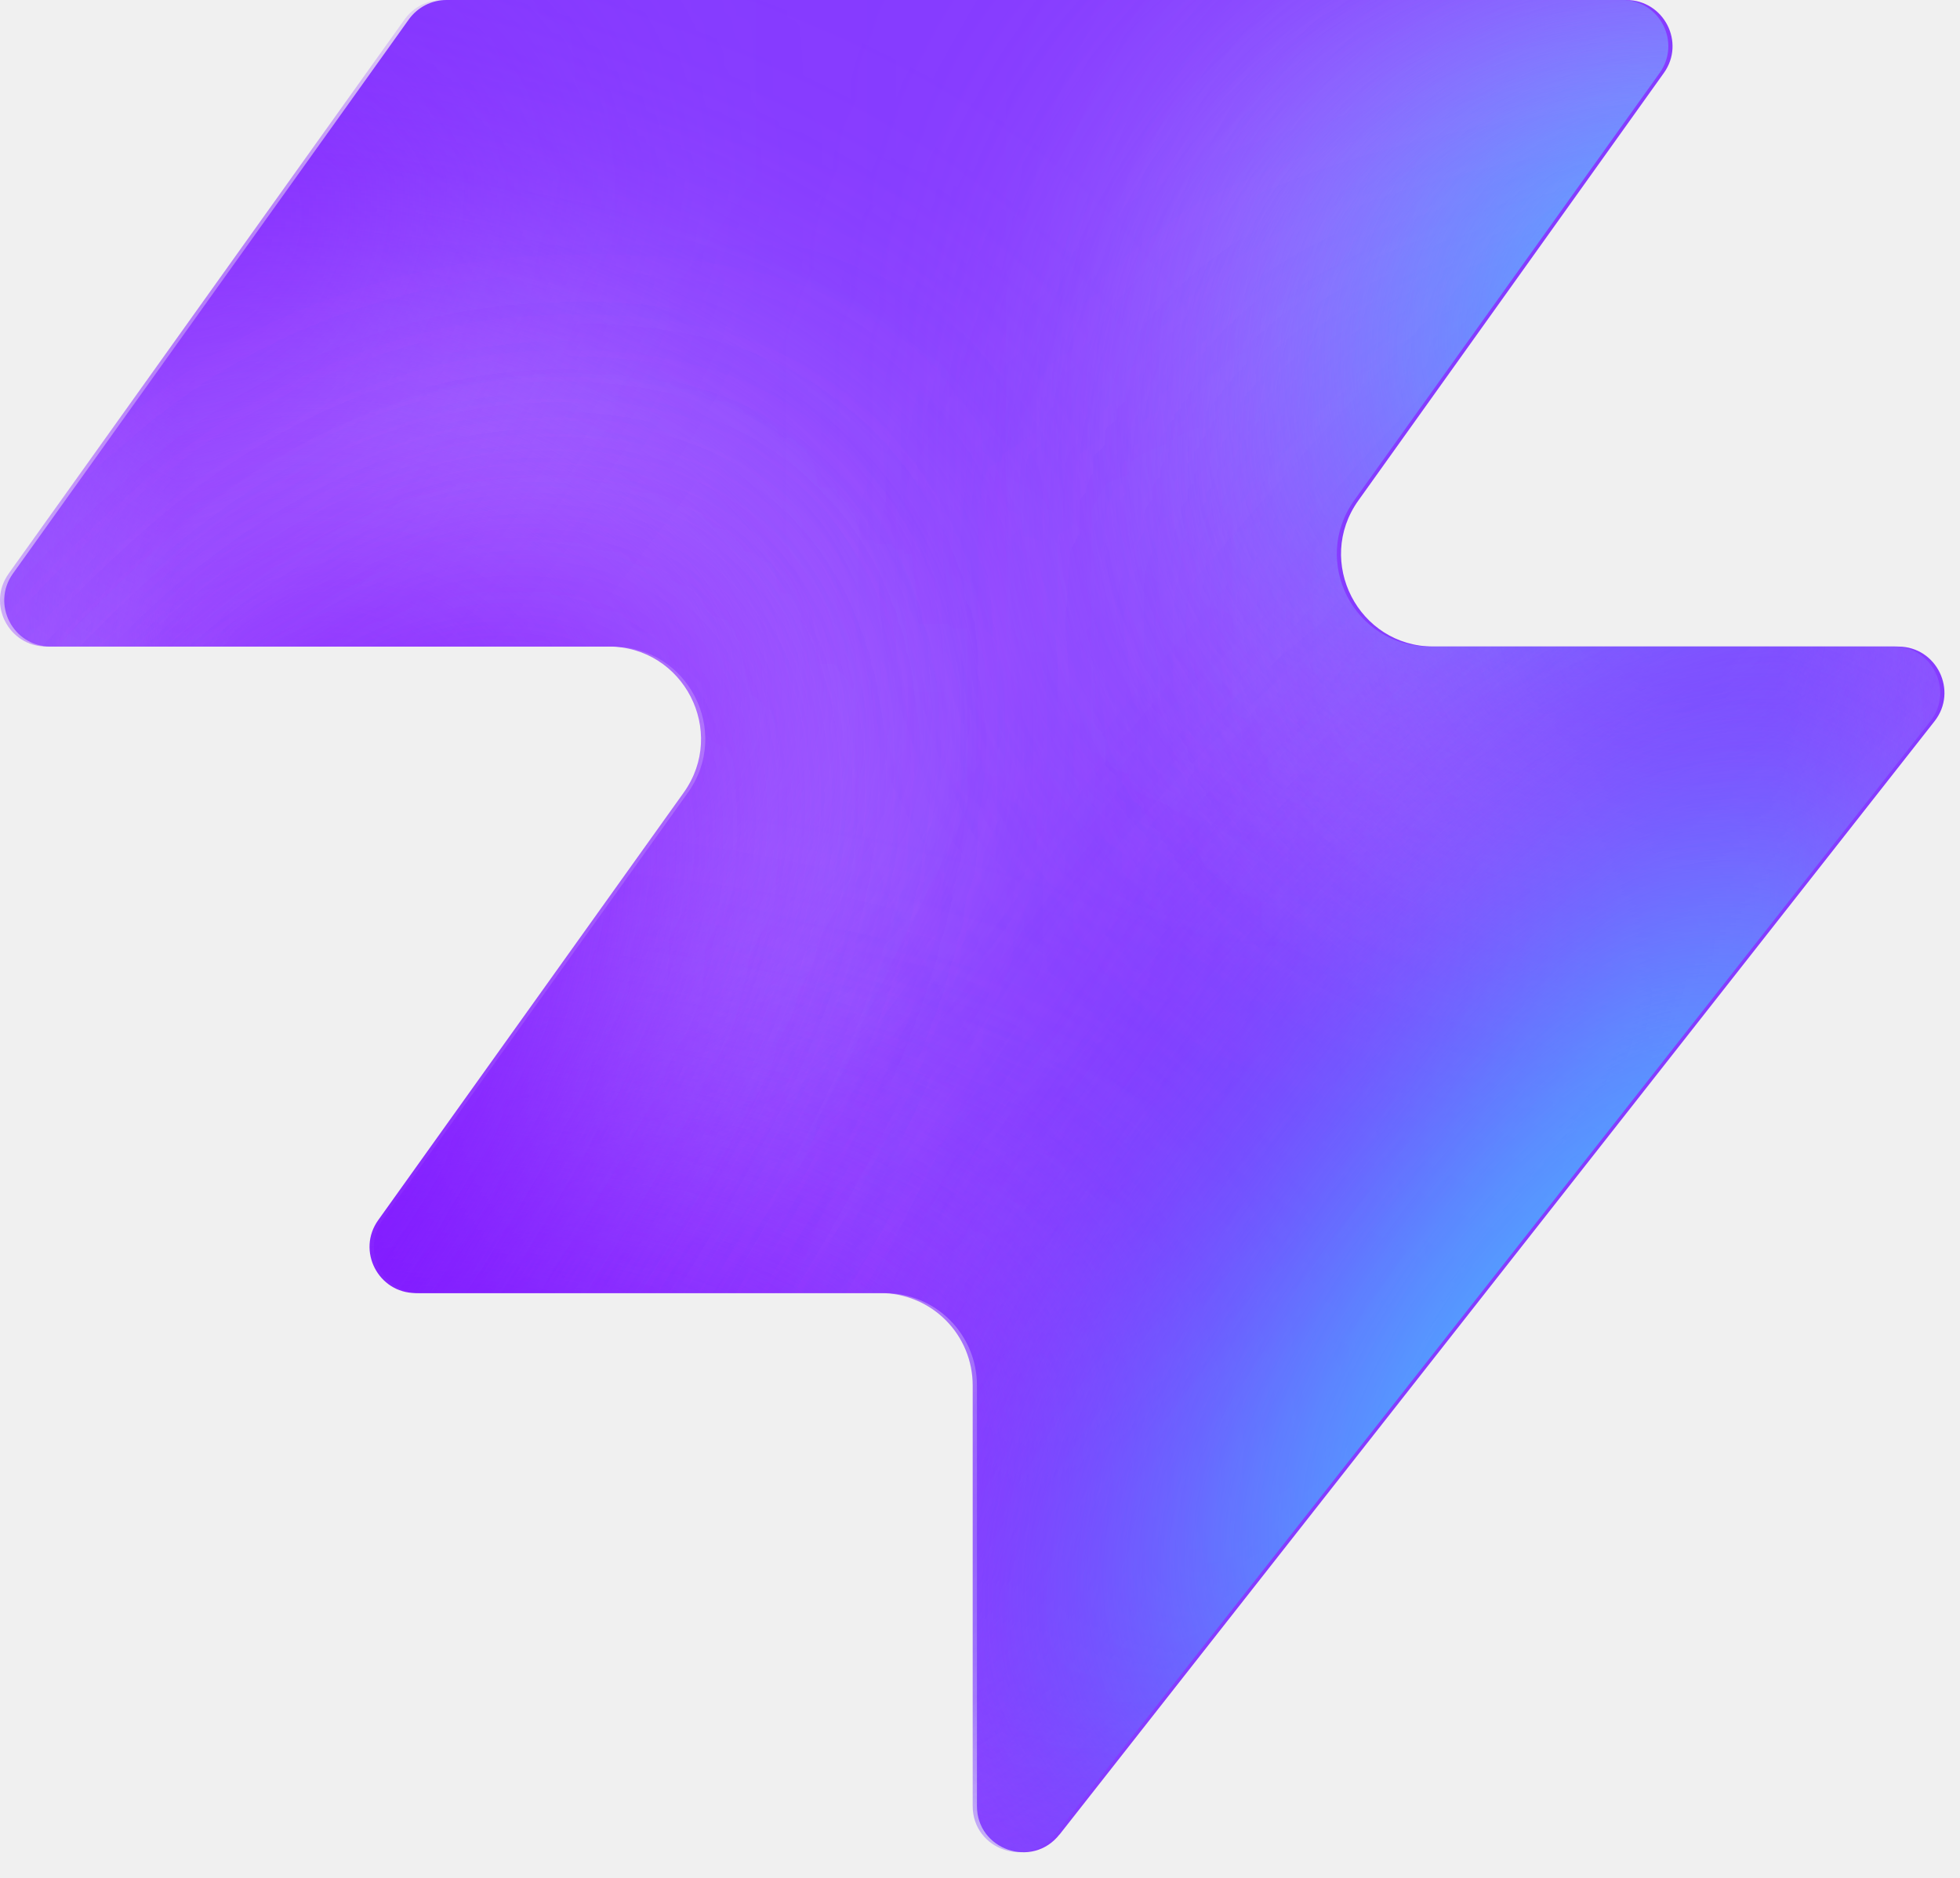
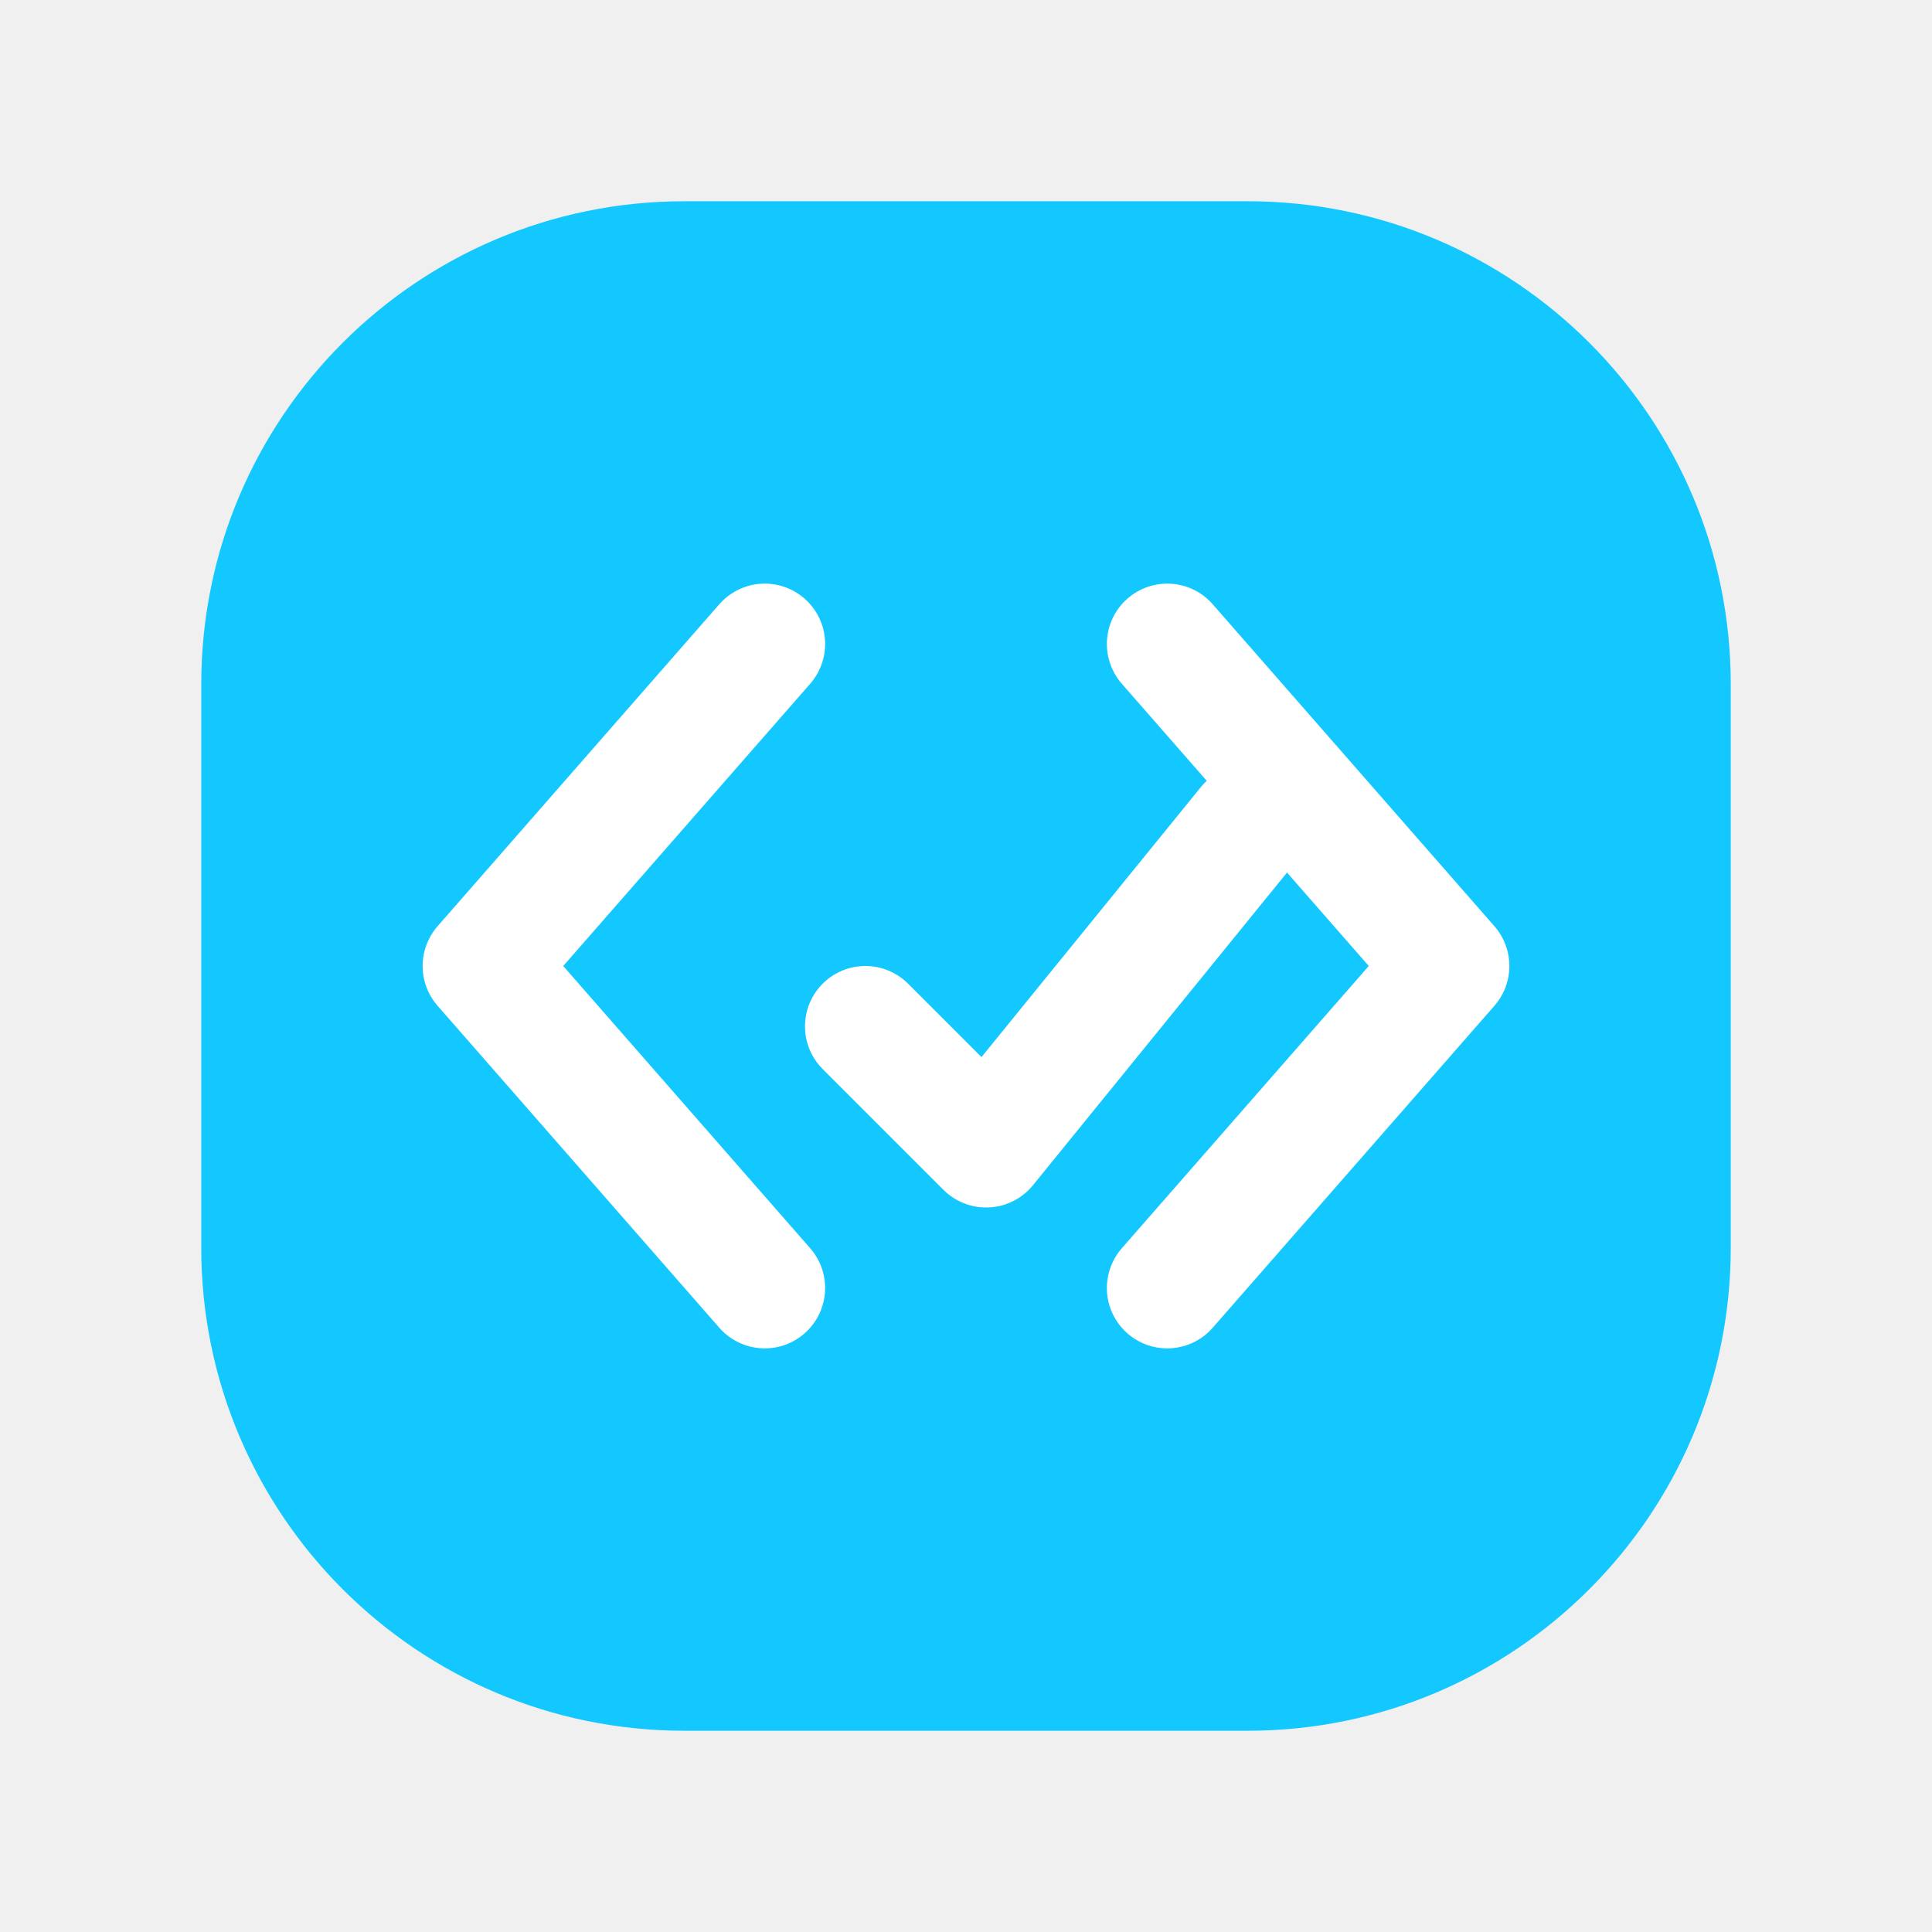
- <svg xmlns="http://www.w3.org/2000/svg" width="48" height="46" fill="none" viewBox="0 0 48 46">
-   <path fill="#863bff" d="M25.946 44.938c-.664.845-2.021.375-2.021-.698V33.937a2.26 2.26 0 0 0-2.262-2.262H10.287c-.92 0-1.456-1.04-.92-1.788l7.48-10.471c1.07-1.497 0-3.578-1.842-3.578H1.237c-.92 0-1.456-1.04-.92-1.788L10.013.474c.214-.297.556-.474.92-.474h28.894c.92 0 1.456 1.04.92 1.788l-7.48 10.471c-1.07 1.498 0 3.579 1.842 3.579h11.377c.943 0 1.473 1.088.89 1.83L25.947 44.94z" style="fill:#863bff;fill:color(display-p3 .525 .23 1);fill-opacity:1" />
-   <mask id="a" width="48" height="46" x="0" y="0" maskUnits="userSpaceOnUse" style="mask-type:alpha">
-     <path fill="#000" d="M25.842 44.938c-.664.844-2.021.375-2.021-.698V33.937a2.26 2.26 0 0 0-2.262-2.262H10.183c-.92 0-1.456-1.04-.92-1.788l7.48-10.471c1.07-1.498 0-3.579-1.842-3.579H1.133c-.92 0-1.456-1.04-.92-1.787L9.91.473c.214-.297.556-.474.92-.474h28.894c.92 0 1.456 1.04.92 1.788l-7.48 10.471c-1.07 1.498 0 3.578 1.842 3.578h11.377c.943 0 1.473 1.088.89 1.832L25.843 44.94z" style="fill:#000;fill-opacity:1" />
-   </mask>
-   <g mask="url(#a)">
-     <g filter="url(#b)">
-       <ellipse cx="5.508" cy="14.704" fill="#ede6ff" rx="5.508" ry="14.704" style="fill:#ede6ff;fill:color(display-p3 .927 .903 1);fill-opacity:1" transform="matrix(.00324 1 1 -.00324 -4.47 31.516)" />
-     </g>
-     <g filter="url(#c)">
-       <ellipse cx="10.399" cy="29.851" fill="#ede6ff" rx="10.399" ry="29.851" style="fill:#ede6ff;fill:color(display-p3 .927 .903 1);fill-opacity:1" transform="matrix(.00324 1 1 -.00324 -39.328 7.883)" />
-     </g>
-     <g filter="url(#d)">
-       <ellipse cx="5.508" cy="30.487" fill="#7e14ff" rx="5.508" ry="30.487" style="fill:#7e14ff;fill:color(display-p3 .492 .077 1);fill-opacity:1" transform="rotate(89.814 -25.913 -14.639)scale(1 -1)" />
-     </g>
-     <g filter="url(#e)">
-       <ellipse cx="5.508" cy="30.599" fill="#7e14ff" rx="5.508" ry="30.599" style="fill:#7e14ff;fill:color(display-p3 .492 .077 1);fill-opacity:1" transform="rotate(89.814 -32.644 -3.334)scale(1 -1)" />
-     </g>
-     <g filter="url(#f)">
-       <ellipse cx="5.508" cy="30.599" fill="#7e14ff" rx="5.508" ry="30.599" style="fill:#7e14ff;fill:color(display-p3 .492 .077 1);fill-opacity:1" transform="matrix(.00324 1 1 -.00324 -34.34 30.47)" />
-     </g>
-     <g filter="url(#g)">
-       <ellipse cx="14.072" cy="22.078" fill="#ede6ff" rx="14.072" ry="22.078" style="fill:#ede6ff;fill:color(display-p3 .927 .903 1);fill-opacity:1" transform="rotate(93.35 24.506 48.493)scale(-1 1)" />
-     </g>
-     <g filter="url(#h)">
-       <ellipse cx="3.47" cy="21.501" fill="#7e14ff" rx="3.47" ry="21.501" style="fill:#7e14ff;fill:color(display-p3 .492 .077 1);fill-opacity:1" transform="rotate(89.009 28.708 47.59)scale(-1 1)" />
-     </g>
-     <g filter="url(#i)">
-       <ellipse cx="3.47" cy="21.501" fill="#7e14ff" rx="3.47" ry="21.501" style="fill:#7e14ff;fill:color(display-p3 .492 .077 1);fill-opacity:1" transform="rotate(89.009 28.708 47.59)scale(-1 1)" />
-     </g>
-     <g filter="url(#j)">
-       <ellipse cx=".387" cy="8.972" fill="#7e14ff" rx="4.407" ry="29.108" style="fill:#7e14ff;fill:color(display-p3 .492 .077 1);fill-opacity:1" transform="rotate(39.51 .387 8.972)" />
-     </g>
-     <g filter="url(#k)">
-       <ellipse cx="47.523" cy="-6.092" fill="#7e14ff" rx="4.407" ry="29.108" style="fill:#7e14ff;fill:color(display-p3 .492 .077 1);fill-opacity:1" transform="rotate(37.892 47.523 -6.092)" />
-     </g>
-     <g filter="url(#l)">
-       <ellipse cx="41.412" cy="6.333" fill="#47bfff" rx="5.971" ry="9.665" style="fill:#47bfff;fill:color(display-p3 .28 .748 1);fill-opacity:1" transform="rotate(37.892 41.412 6.333)" />
-     </g>
-     <g filter="url(#m)">
-       <ellipse cx="-1.879" cy="38.332" fill="#7e14ff" rx="4.407" ry="29.108" style="fill:#7e14ff;fill:color(display-p3 .492 .077 1);fill-opacity:1" transform="rotate(37.892 -1.88 38.332)" />
-     </g>
-     <g filter="url(#n)">
-       <ellipse cx="-1.879" cy="38.332" fill="#7e14ff" rx="4.407" ry="29.108" style="fill:#7e14ff;fill:color(display-p3 .492 .077 1);fill-opacity:1" transform="rotate(37.892 -1.88 38.332)" />
-     </g>
-     <g filter="url(#o)">
-       <ellipse cx="35.651" cy="29.907" fill="#7e14ff" rx="4.407" ry="29.108" style="fill:#7e14ff;fill:color(display-p3 .492 .077 1);fill-opacity:1" transform="rotate(37.892 35.651 29.907)" />
-     </g>
-     <g filter="url(#p)">
-       <ellipse cx="38.418" cy="32.4" fill="#47bfff" rx="5.971" ry="15.297" style="fill:#47bfff;fill:color(display-p3 .28 .748 1);fill-opacity:1" transform="rotate(37.892 38.418 32.4)" />
-     </g>
-   </g>
+ <svg xmlns="http://www.w3.org/2000/svg" viewBox="0 0 48 48">
  <defs>
-     <filter id="b" width="60.045" height="41.654" x="-19.77" y="16.149" color-interpolation-filters="sRGB" filterUnits="userSpaceOnUse">
-       <feFlood flood-opacity="0" result="BackgroundImageFix" />
-       <feBlend in="SourceGraphic" in2="BackgroundImageFix" result="shape" />
-       <feGaussianBlur result="effect1_foregroundBlur_2002_17158" stdDeviation="7.659" />
-     </filter>
-     <filter id="c" width="90.34" height="51.437" x="-54.613" y="-7.533" color-interpolation-filters="sRGB" filterUnits="userSpaceOnUse">
-       <feFlood flood-opacity="0" result="BackgroundImageFix" />
-       <feBlend in="SourceGraphic" in2="BackgroundImageFix" result="shape" />
-       <feGaussianBlur result="effect1_foregroundBlur_2002_17158" stdDeviation="7.659" />
-     </filter>
-     <filter id="d" width="79.355" height="29.4" x="-49.64" y="2.03" color-interpolation-filters="sRGB" filterUnits="userSpaceOnUse">
-       <feFlood flood-opacity="0" result="BackgroundImageFix" />
-       <feBlend in="SourceGraphic" in2="BackgroundImageFix" result="shape" />
-       <feGaussianBlur result="effect1_foregroundBlur_2002_17158" stdDeviation="4.596" />
-     </filter>
-     <filter id="e" width="79.579" height="29.4" x="-45.045" y="20.029" color-interpolation-filters="sRGB" filterUnits="userSpaceOnUse">
-       <feFlood flood-opacity="0" result="BackgroundImageFix" />
-       <feBlend in="SourceGraphic" in2="BackgroundImageFix" result="shape" />
-       <feGaussianBlur result="effect1_foregroundBlur_2002_17158" stdDeviation="4.596" />
-     </filter>
-     <filter id="f" width="79.579" height="29.4" x="-43.513" y="21.178" color-interpolation-filters="sRGB" filterUnits="userSpaceOnUse">
-       <feFlood flood-opacity="0" result="BackgroundImageFix" />
-       <feBlend in="SourceGraphic" in2="BackgroundImageFix" result="shape" />
-       <feGaussianBlur result="effect1_foregroundBlur_2002_17158" stdDeviation="4.596" />
-     </filter>
-     <filter id="g" width="74.749" height="58.852" x="15.756" y="-17.901" color-interpolation-filters="sRGB" filterUnits="userSpaceOnUse">
-       <feFlood flood-opacity="0" result="BackgroundImageFix" />
-       <feBlend in="SourceGraphic" in2="BackgroundImageFix" result="shape" />
-       <feGaussianBlur result="effect1_foregroundBlur_2002_17158" stdDeviation="7.659" />
-     </filter>
-     <filter id="h" width="61.377" height="25.362" x="23.548" y="2.284" color-interpolation-filters="sRGB" filterUnits="userSpaceOnUse">
-       <feFlood flood-opacity="0" result="BackgroundImageFix" />
-       <feBlend in="SourceGraphic" in2="BackgroundImageFix" result="shape" />
-       <feGaussianBlur result="effect1_foregroundBlur_2002_17158" stdDeviation="4.596" />
-     </filter>
-     <filter id="i" width="61.377" height="25.362" x="23.548" y="2.284" color-interpolation-filters="sRGB" filterUnits="userSpaceOnUse">
-       <feFlood flood-opacity="0" result="BackgroundImageFix" />
-       <feBlend in="SourceGraphic" in2="BackgroundImageFix" result="shape" />
-       <feGaussianBlur result="effect1_foregroundBlur_2002_17158" stdDeviation="4.596" />
-     </filter>
-     <filter id="j" width="56.045" height="63.649" x="-27.636" y="-22.853" color-interpolation-filters="sRGB" filterUnits="userSpaceOnUse">
-       <feFlood flood-opacity="0" result="BackgroundImageFix" />
-       <feBlend in="SourceGraphic" in2="BackgroundImageFix" result="shape" />
-       <feGaussianBlur result="effect1_foregroundBlur_2002_17158" stdDeviation="4.596" />
-     </filter>
-     <filter id="k" width="54.814" height="64.646" x="20.116" y="-38.415" color-interpolation-filters="sRGB" filterUnits="userSpaceOnUse">
-       <feFlood flood-opacity="0" result="BackgroundImageFix" />
-       <feBlend in="SourceGraphic" in2="BackgroundImageFix" result="shape" />
-       <feGaussianBlur result="effect1_foregroundBlur_2002_17158" stdDeviation="4.596" />
-     </filter>
-     <filter id="l" width="33.541" height="35.313" x="24.641" y="-11.323" color-interpolation-filters="sRGB" filterUnits="userSpaceOnUse">
-       <feFlood flood-opacity="0" result="BackgroundImageFix" />
-       <feBlend in="SourceGraphic" in2="BackgroundImageFix" result="shape" />
-       <feGaussianBlur result="effect1_foregroundBlur_2002_17158" stdDeviation="4.596" />
-     </filter>
-     <filter id="m" width="54.814" height="64.646" x="-29.286" y="6.009" color-interpolation-filters="sRGB" filterUnits="userSpaceOnUse">
-       <feFlood flood-opacity="0" result="BackgroundImageFix" />
-       <feBlend in="SourceGraphic" in2="BackgroundImageFix" result="shape" />
-       <feGaussianBlur result="effect1_foregroundBlur_2002_17158" stdDeviation="4.596" />
-     </filter>
-     <filter id="n" width="54.814" height="64.646" x="-29.286" y="6.009" color-interpolation-filters="sRGB" filterUnits="userSpaceOnUse">
-       <feFlood flood-opacity="0" result="BackgroundImageFix" />
-       <feBlend in="SourceGraphic" in2="BackgroundImageFix" result="shape" />
-       <feGaussianBlur result="effect1_foregroundBlur_2002_17158" stdDeviation="4.596" />
-     </filter>
-     <filter id="o" width="54.814" height="64.646" x="8.244" y="-2.416" color-interpolation-filters="sRGB" filterUnits="userSpaceOnUse">
-       <feFlood flood-opacity="0" result="BackgroundImageFix" />
-       <feBlend in="SourceGraphic" in2="BackgroundImageFix" result="shape" />
-       <feGaussianBlur result="effect1_foregroundBlur_2002_17158" stdDeviation="4.596" />
-     </filter>
-     <filter id="p" width="39.409" height="43.623" x="18.713" y="10.588" color-interpolation-filters="sRGB" filterUnits="userSpaceOnUse">
-       <feFlood flood-opacity="0" result="BackgroundImageFix" />
-       <feBlend in="SourceGraphic" in2="BackgroundImageFix" result="shape" />
-       <feGaussianBlur result="effect1_foregroundBlur_2002_17158" stdDeviation="4.596" />
-     </filter>
+     <linearGradient id="g" x1="6" x2="42" y1="7" y2="41">
+       <stop offset="0" stop-color="#13c8ff" />
+       <stop offset=".48" stop-color="#7c5cff" />
+       <stop offset="1" stop-color="#ff6b6b" />
+     </linearGradient>
  </defs>
+   <rect x="5" y="5" width="38" height="38" rx="12" fill="url(#g)" />
+   <path d="M19 16 12 24l7 8M29 16l7 8-7 8M21.5 25.5l3 3 6.5-8" fill="none" stroke="#fff" stroke-linecap="round" stroke-linejoin="round" stroke-width="3" />
</svg>
